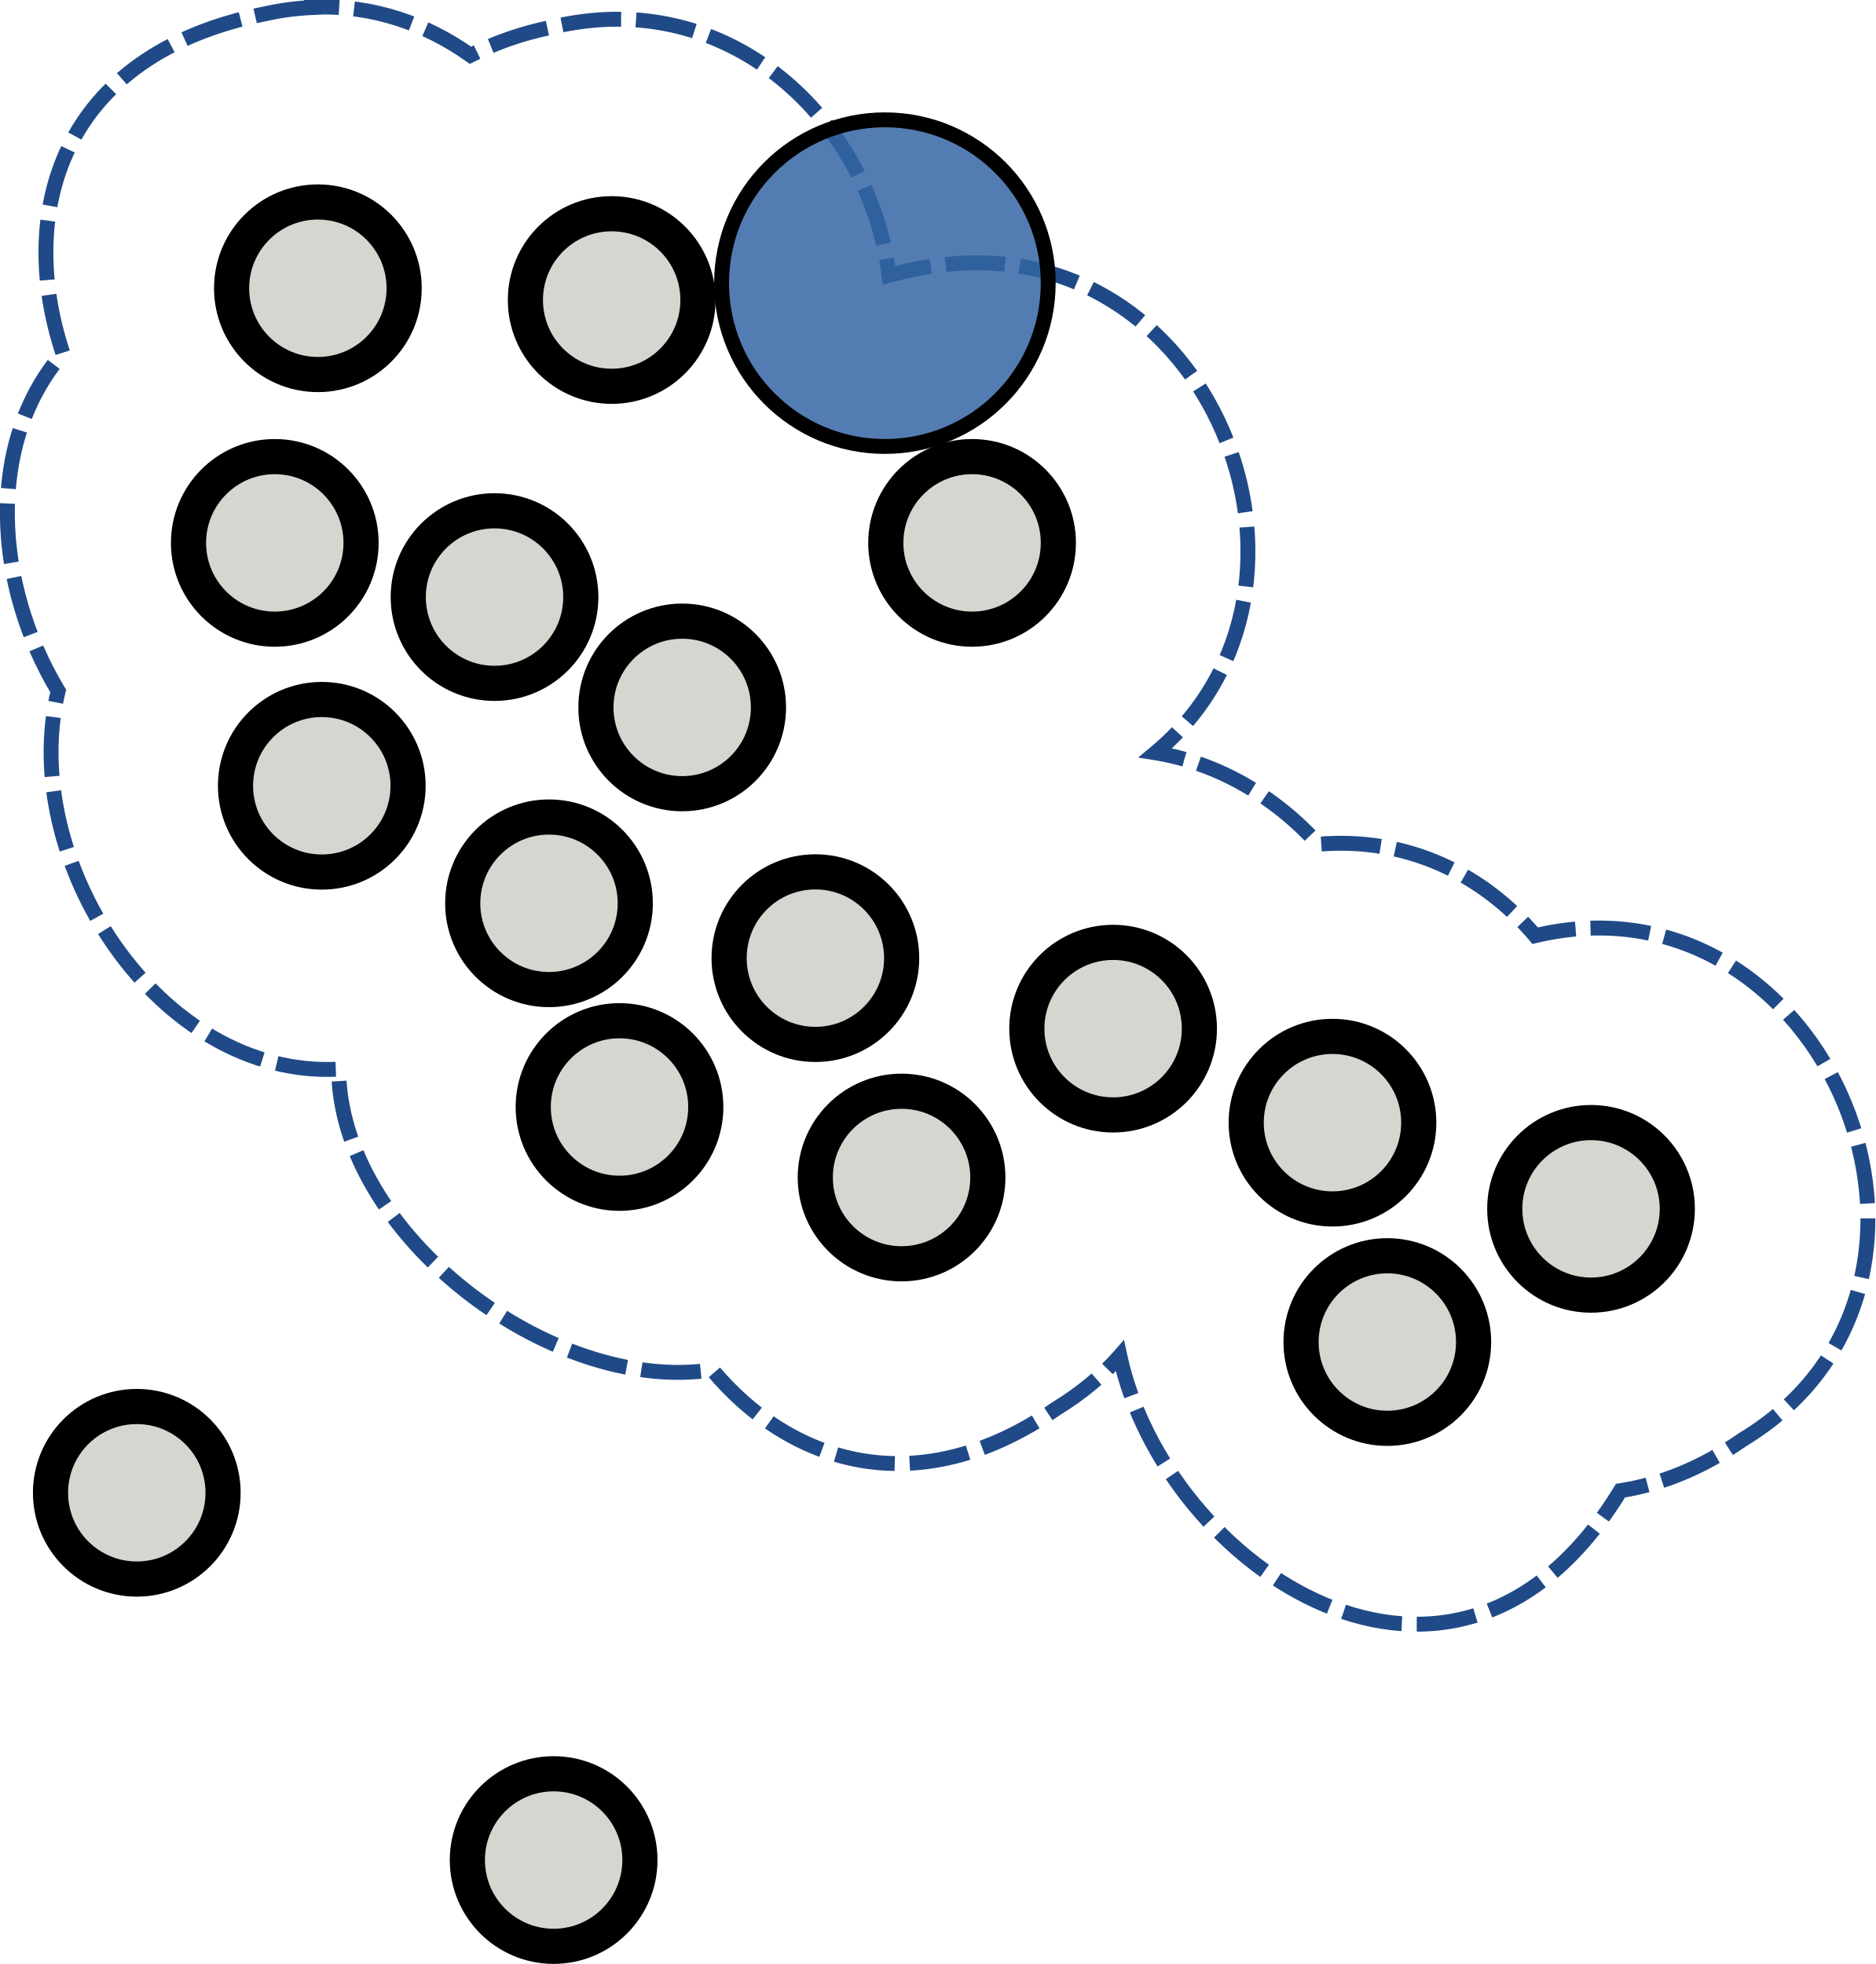
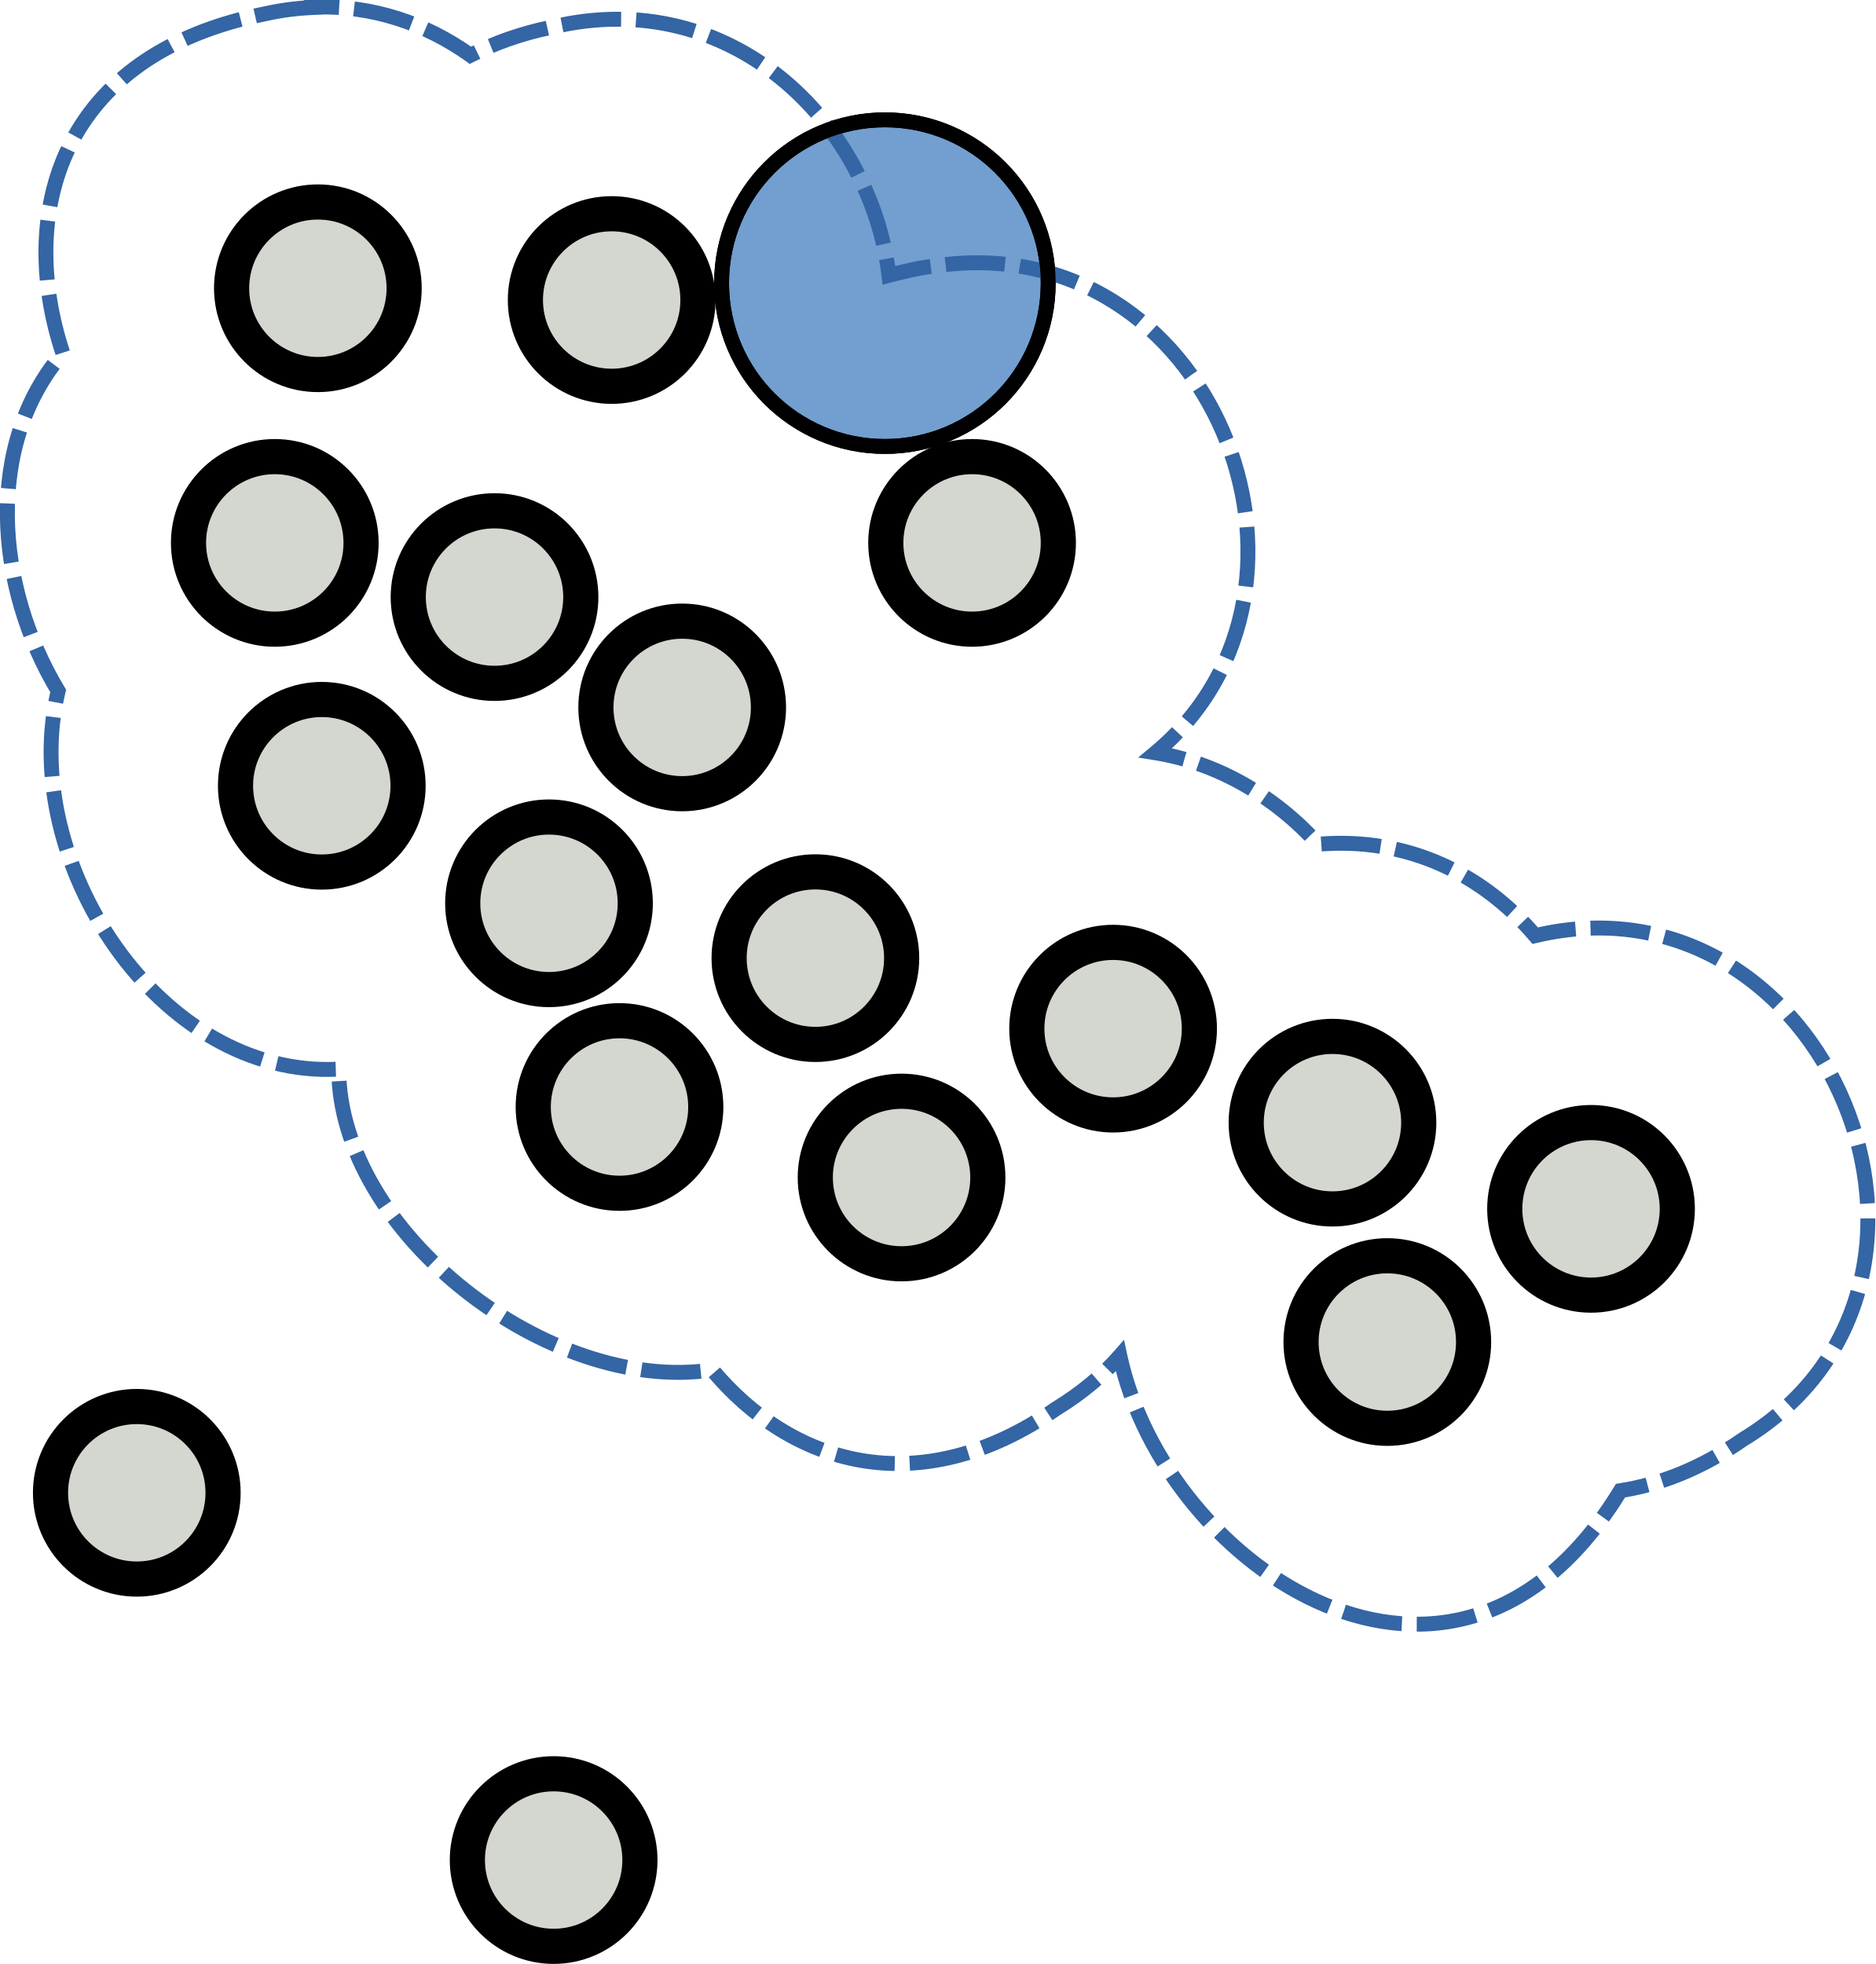
<svg xmlns="http://www.w3.org/2000/svg" width="37.812" height="39.597" viewBox="169 105 20.631 20.115" id="svg3004" version="1.1">
  <defs id="defs3036" />
-   <path style="fill:none;stroke:#204a87;stroke-width:0.164;stroke-miterlimit:4;stroke-dasharray:0.655, 0.164;stroke-dashoffset:0" d="m 172.454,104.337 c -0.171,0.007 -0.351,0.028 -0.529,0.068 -2.289,0.453 -2.738,2.212 -2.234,3.734 -0.861,0.999 -0.748,2.557 -0.051,3.717 -0.451,1.86 1.111,4.268 3.086,4.16 0.003,1.793 2.32,3.582 4.109,3.308 0.854,1.023 2.248,1.491 3.785,0.426 0.276,-0.169 0.511,-0.365 0.699,-0.58 0.501,2.324 3.68,4.485 5.507,1.483 0.429,-0.067 0.881,-0.238 1.347,-0.563 2.828,-1.715 0.909,-6.302 -2.285,-5.542 -0.563,-0.664 -1.392,-1.091 -2.387,-1.006 -0.467,-0.519 -1.103,-0.895 -1.79,-1.006 2.188,-1.825 0.602,-5.812 -2.438,-5.354 -0.178,0.021 -0.337,0.062 -0.494,0.102 -0.201,-1.674 -1.738,-3.209 -3.717,-2.728 -0.338,0.069 -0.629,0.177 -0.887,0.307 -0.487,-0.347 -1.075,-0.554 -1.722,-0.529 z" id="path4368-7-2-0-67" />
  <path style="fill:#d3d7cf;stroke:#000000;stroke-width:6.897;stroke-miterlimit:4;stroke-dasharray:none;stroke-dashoffset:0" id="path4368-7-2-0-10" d="m 44.168,64.856 a 16.928,16.928 0 1 1 -33.856,0 16.928,16.928 0 1 1 33.856,0 z" transform="matrix(-0.05606593,0,0,0.05606593,172.032,117.0402)" />
  <path style="fill:#d3d7cf;stroke:#000000;stroke-width:6.897;stroke-miterlimit:4;stroke-dasharray:none;stroke-dashoffset:0" id="path4368-7-2-0-13" d="m 44.168,64.856 a 16.928,16.928 0 1 1 -33.856,0 16.928,16.928 0 1 1 33.856,0 z" transform="matrix(-0.05606593,0,0,0.05606593,176.6176,121.0802)" />
  <path style="fill:#d3d7cf;stroke:#000000;stroke-width:6.897;stroke-miterlimit:4;stroke-dasharray:none;stroke-dashoffset:0" id="path4368-7-2-0" d="m 44.168,64.856 a 16.928,16.928 0 1 1 -33.856,0 16.928,16.928 0 1 1 33.856,0 z" transform="matrix(-0.05606593,0,0,0.05606593,174.024,103.7898)" />
  <path style="fill:#d3d7cf;stroke:#000000;stroke-width:6.897;stroke-miterlimit:4;stroke-dasharray:none;stroke-dashoffset:0" id="path4368-7-2-0-1" d="m 44.168,64.856 a 16.928,16.928 0 1 1 -33.856,0 16.928,16.928 0 1 1 33.856,0 z" transform="matrix(-0.05606593,0,0,0.05606593,177.256,103.9191)" />
  <path style="fill:#d3d7cf;stroke:#000000;stroke-width:6.897;stroke-miterlimit:4;stroke-dasharray:none;stroke-dashoffset:0" id="path4368-7-2-0-4" d="m 44.168,64.856 a 16.928,16.928 0 1 1 -33.856,0 16.928,16.928 0 1 1 33.856,0 z" transform="matrix(-0.05606593,0,0,0.05606593,175.9673,107.1869)" />
  <path style="fill:#d3d7cf;stroke:#000000;stroke-width:6.897;stroke-miterlimit:4;stroke-dasharray:none;stroke-dashoffset:0" id="path4368-7-2-0-8" d="m 44.168,64.856 a 16.928,16.928 0 1 1 -33.856,0 16.928,16.928 0 1 1 33.856,0 z" transform="matrix(-0.05606593,0,0,0.05606593,174.0671,109.2627)" />
  <path style="fill:#d3d7cf;stroke:#000000;stroke-width:6.897;stroke-miterlimit:4;stroke-dasharray:none;stroke-dashoffset:0" id="path4368-7-2-0-0" d="m 44.168,64.856 a 16.928,16.928 0 1 1 -33.856,0 16.928,16.928 0 1 1 33.856,0 z" transform="matrix(-0.05606593,0,0,0.05606593,176.5665,110.5555)" />
  <path style="fill:#d3d7cf;stroke:#000000;stroke-width:6.897;stroke-miterlimit:4;stroke-dasharray:none;stroke-dashoffset:0" id="path4368-7-2-0-7" d="m 44.168,64.856 a 16.928,16.928 0 1 1 -33.856,0 16.928,16.928 0 1 1 33.856,0 z" transform="matrix(-0.05606593,0,0,0.05606593,178.0317,108.4008)" />
  <path style="fill:#d3d7cf;stroke:#000000;stroke-width:6.897;stroke-miterlimit:4;stroke-dasharray:none;stroke-dashoffset:0" id="path4368-7-2-0-82" d="m 44.168,64.856 a 16.928,16.928 0 1 1 -33.856,0 16.928,16.928 0 1 1 33.856,0 z" transform="matrix(-0.05606593,0,0,0.05606593,179.4969,111.1588)" />
  <path style="fill:#d3d7cf;stroke:#000000;stroke-width:6.897;stroke-miterlimit:4;stroke-dasharray:none;stroke-dashoffset:0" id="path4368-7-2-0-6" d="m 44.168,64.856 a 16.928,16.928 0 1 1 -33.856,0 16.928,16.928 0 1 1 33.856,0 z" transform="matrix(-0.05606593,0,0,0.05606593,185.7885,115.3819)" />
  <path style="fill:#d3d7cf;stroke:#000000;stroke-width:6.897;stroke-miterlimit:4;stroke-dasharray:none;stroke-dashoffset:0" id="path4368-7-2-0-79" d="m 44.168,64.856 a 16.928,16.928 0 1 1 -33.856,0 16.928,16.928 0 1 1 33.856,0 z" transform="matrix(-0.05606593,0,0,0.05606593,177.3422,112.7963)" />
  <path style="fill:#d3d7cf;stroke:#000000;stroke-width:6.897;stroke-miterlimit:4;stroke-dasharray:none;stroke-dashoffset:0" id="path4368-7-2-0-3" d="m 44.168,64.856 a 16.928,16.928 0 1 1 -33.856,0 16.928,16.928 0 1 1 33.856,0 z" transform="matrix(-0.05606593,0,0,0.05606593,182.772,111.9345)" />
  <path style="fill:#d3d7cf;stroke:#000000;stroke-width:6.897;stroke-miterlimit:4;stroke-dasharray:none;stroke-dashoffset:0" id="path4368-7-2-0-40" d="m 44.168,64.856 a 16.928,16.928 0 1 1 -33.856,0 16.928,16.928 0 1 1 33.856,0 z" transform="matrix(-0.05606593,0,0,0.05606593,185.1852,112.9687)" />
  <path style="fill:#d3d7cf;stroke:#000000;stroke-width:6.897;stroke-miterlimit:4;stroke-dasharray:none;stroke-dashoffset:0" id="path4368-7-2-0-75" d="m 44.168,64.856 a 16.928,16.928 0 1 1 -33.856,0 16.928,16.928 0 1 1 33.856,0 z" transform="matrix(-0.05606593,0,0,0.05606593,173.55,106.5909)" />
  <path style="fill:#d3d7cf;stroke:#000000;stroke-width:6.897;stroke-miterlimit:4;stroke-dasharray:none;stroke-dashoffset:0" id="path4368-7-2-0-2" d="m 44.168,64.856 a 16.928,16.928 0 1 1 -33.856,0 16.928,16.928 0 1 1 33.856,0 z" transform="matrix(-0.05606593,0,0,0.05606593,181.2206,106.5909)" />
  <path style="fill:#d3d7cf;stroke:#000000;stroke-width:6.897;stroke-miterlimit:4;stroke-dasharray:none;stroke-dashoffset:0" id="path4368-7-2-0-2-9" d="m 44.168,64.856 a 16.928,16.928 0 1 1 -33.856,0 16.928,16.928 0 1 1 33.856,0 z" transform="matrix(-0.05606593,0,0,0.05606593,188.0294,113.9167)" />
  <path style="fill:#d3d7cf;stroke:#000000;stroke-width:6.897;stroke-miterlimit:4;stroke-dasharray:none;stroke-dashoffset:0" id="path4368-7-2-0-2-5" d="m 44.168,64.856 a 16.928,16.928 0 1 1 -33.856,0 16.928,16.928 0 1 1 33.856,0 z" transform="matrix(-0.05606593,0,0,0.05606593,180.4449,113.572)" />
-   <path style="fill:#3465a4;fill-opacity:0.842;stroke:#000000;stroke-width:0.619;stroke-miterlimit:4;stroke-opacity:1;stroke-dasharray:none;stroke-dashoffset:0" id="path4347-5" d="m 101.74,58.325 a 6.788,6.788 0 1 1 -13.577,0 6.788,6.788 0 1 1 13.577,0 z" transform="matrix(-0.2646445,0,0,0.2646445,203.8627,91.93441)" />
+   <path style="fill:#729fcf;fill-opacity:1;stroke:#000000;stroke-width:0.619;stroke-miterlimit:4;stroke-opacity:1;stroke-dasharray:none;stroke-dashoffset:0" id="path4347-5" d="m 101.74,58.325 a 6.788,6.788 0 1 1 -13.577,0 6.788,6.788 0 1 1 13.577,0 z" transform="matrix(-0.2646445,0,0,0.2646445,203.8627,91.93441)" />
+   <path style="fill:none;stroke:#3465a4;stroke-width:0.164;stroke-miterlimit:4;stroke-dasharray:0.655, 0.164;stroke-dashoffset:0" d="m 172.454,104.337 c -0.171,0.007 -0.351,0.028 -0.529,0.068 -2.289,0.453 -2.738,2.212 -2.234,3.734 -0.861,0.999 -0.748,2.557 -0.051,3.717 -0.451,1.86 1.111,4.268 3.086,4.16 0.003,1.793 2.32,3.582 4.109,3.308 0.854,1.023 2.248,1.491 3.785,0.426 0.276,-0.169 0.511,-0.365 0.699,-0.58 0.501,2.324 3.68,4.485 5.507,1.483 0.429,-0.067 0.881,-0.238 1.347,-0.563 2.828,-1.715 0.909,-6.302 -2.285,-5.542 -0.563,-0.664 -1.392,-1.091 -2.387,-1.006 -0.467,-0.519 -1.103,-0.895 -1.79,-1.006 2.188,-1.825 0.602,-5.812 -2.438,-5.354 -0.178,0.021 -0.337,0.062 -0.494,0.102 -0.201,-1.674 -1.738,-3.209 -3.717,-2.728 -0.338,0.069 -0.629,0.177 -0.887,0.307 -0.487,-0.347 -1.075,-0.554 -1.722,-0.529 z" id="path4368-7-2-0-67" />
+   <path style="fill:none;fill-opacity:1;stroke:#000000;stroke-width:0.619;stroke-miterlimit:4;stroke-opacity:1;stroke-dasharray:none;stroke-dashoffset:0" id="path4347-5-5" d="m 101.74,58.325 a 6.788,6.788 0 1 1 -13.577,0 6.788,6.788 0 1 1 13.577,0 z" transform="matrix(-0.2646445,0,0,0.2646445,203.8627,91.93441)" />
</svg>
